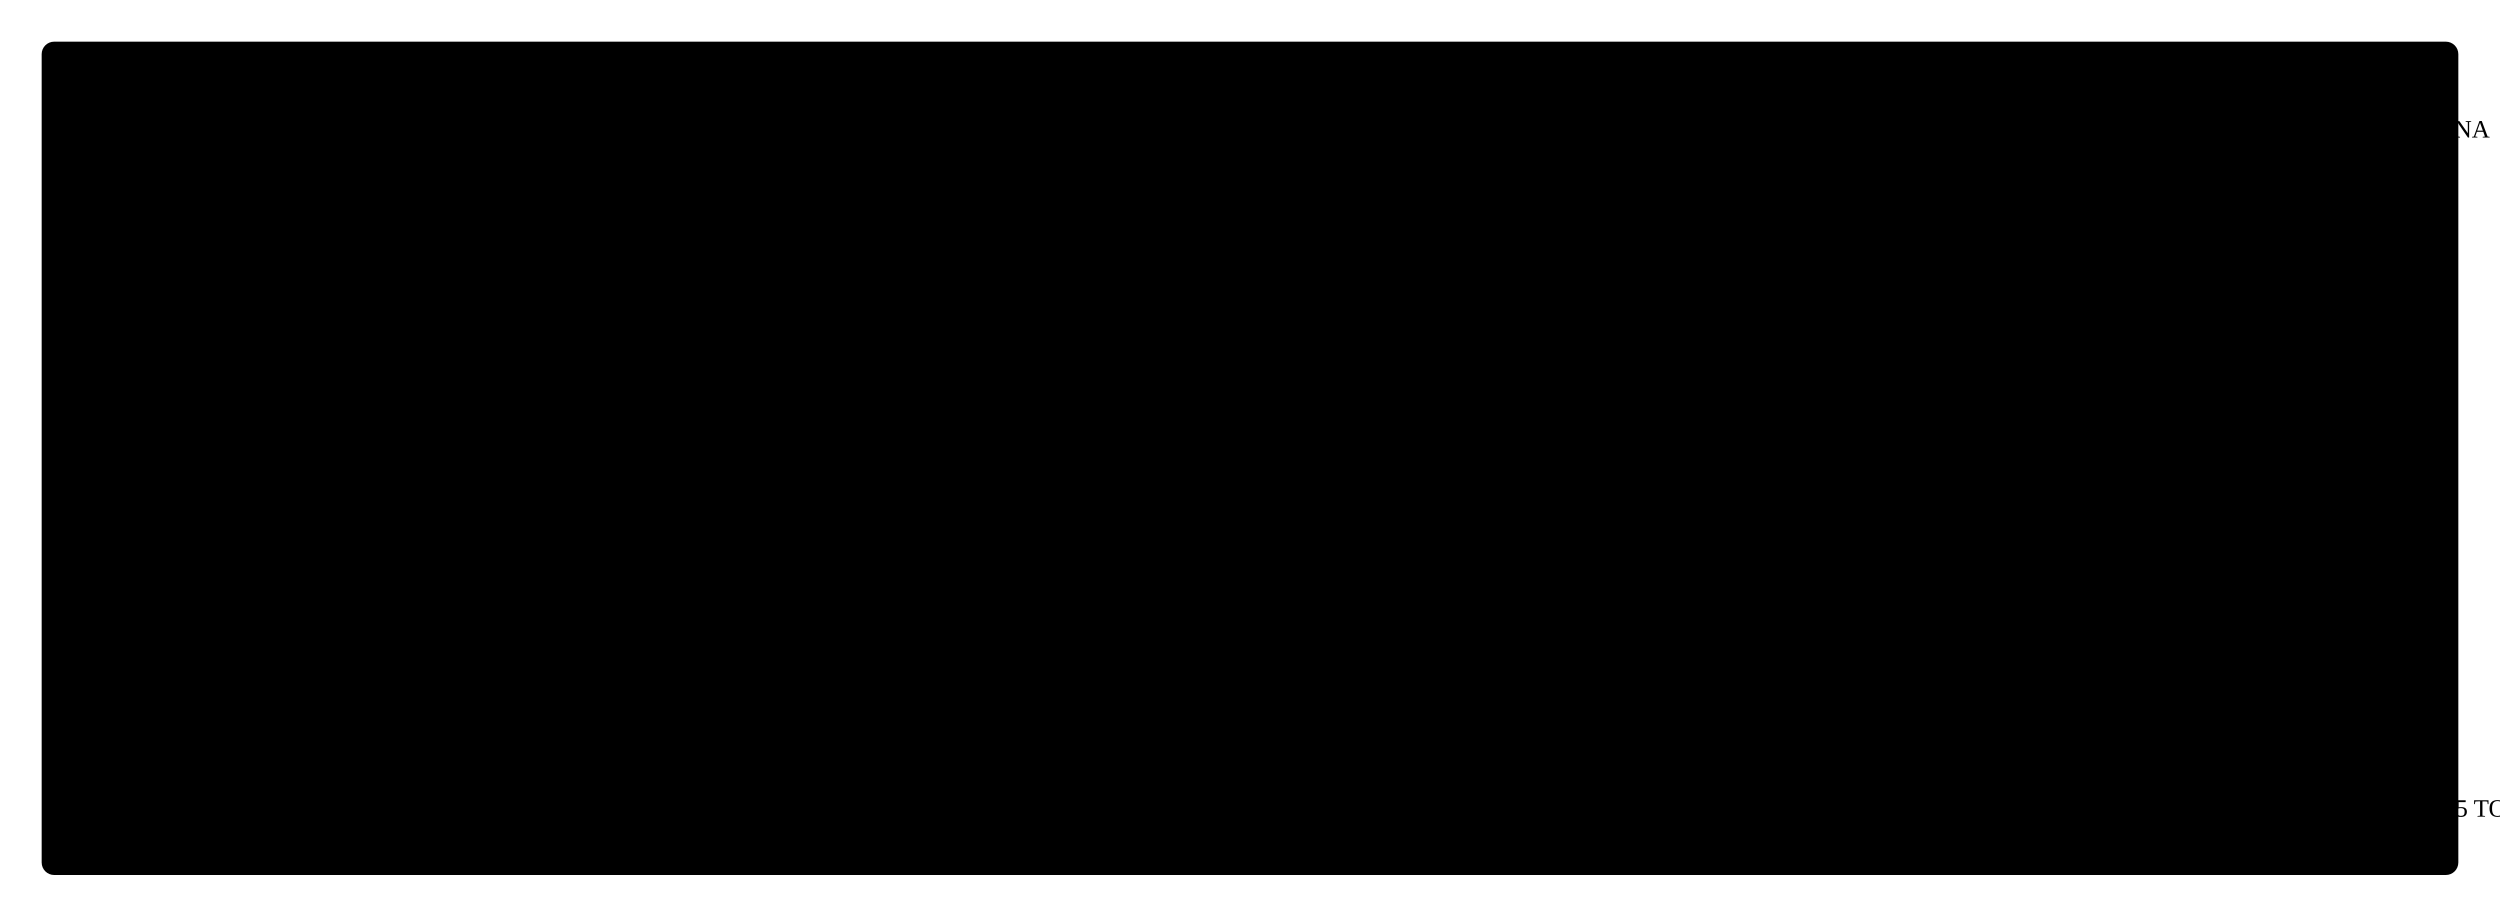
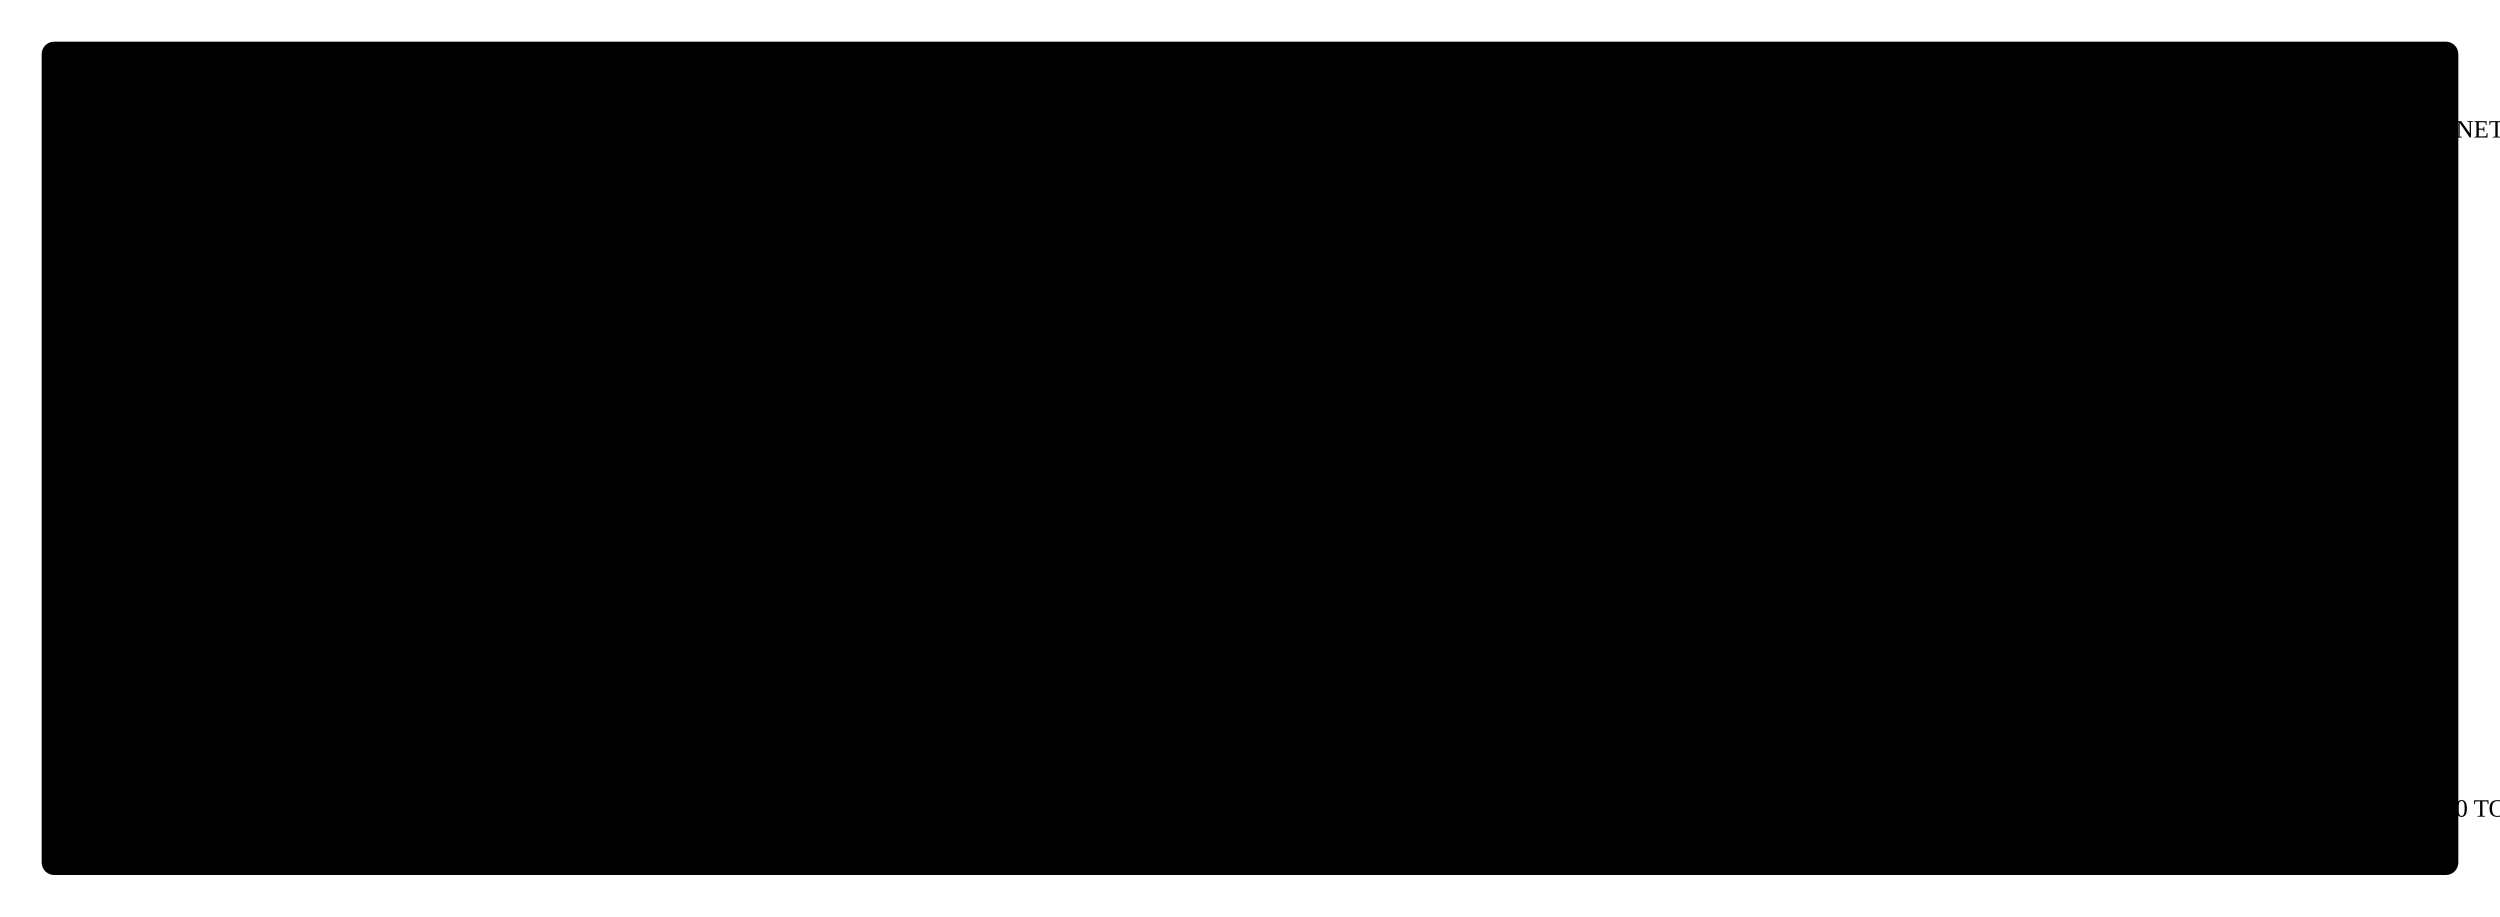
- <svg xmlns="http://www.w3.org/2000/svg" class="cv" viewBox="0 0 1200 440" role="img" aria-label="Plate 10: grafana">
+ <svg xmlns="http://www.w3.org/2000/svg" class="cv" viewBox="0 0 1200 440" role="img" aria-label="Plate 7: kubernetes">
  <rect class="cv-bg" x="20" y="20" width="1160" height="400" rx="6" />
  <path class="cv-g" d="M40 40V400M60 40V400M80 40V400M100 40V400M120 40V400M140 40V400M160 40V400M180 40V400M200 40V400M220 40V400M240 40V400M260 40V400M280 40V400M300 40V400M320 40V400M340 40V400M360 40V400M380 40V400M400 40V400M420 40V400M440 40V400M460 40V400M480 40V400M500 40V400M520 40V400M540 40V400M560 40V400M580 40V400M600 40V400M620 40V400M640 40V400M660 40V400M680 40V400M700 40V400M720 40V400M740 40V400M760 40V400M780 40V400M800 40V400M820 40V400M840 40V400M860 40V400M880 40V400M900 40V400M920 40V400M940 40V400M960 40V400M980 40V400M1000 40V400M1020 40V400M1040 40V400M1060 40V400M1080 40V400M1100 40V400M1120 40V400M1140 40V400M1160 40V400M40 40H1160M40 60H1160M40 80H1160M40 100H1160M40 120H1160M40 140H1160M40 160H1160M40 180H1160M40 200H1160M40 220H1160M40 240H1160M40 260H1160M40 280H1160M40 300H1160M40 320H1160M40 340H1160M40 360H1160M40 380H1160M40 400H1160" />
  <path class="cv-cm" d="M36 40h-12M40 36v-12" />
  <path class="cv-cm" d="M1164 40h12M1160 36v-12" />
  <path class="cv-cm" d="M36 400h-12M40 404v12" />
  <path class="cv-cm" d="M1164 400h12M1160 404v12" />
-   <text class="cv-num" x="60" y="370">10</text>
-   <text class="cv-lab" x="62" y="66">PLATE 10</text>
-   <text class="cv-lab cv-r" x="1138" y="66">GRAFANA</text>
-   <text class="cv-cap" x="62" y="392">one panel turns</text>
-   <text class="cv-cap cv-r" x="1138" y="392">DAYS 45 TO 46</text>
-   <rect class="cv-bgf cv-sm" x="340" y="78" width="406" height="192" rx="4" />
-   <rect class="cv-fm" x="350" y="88" width="70" height="3" opacity="0.5" />
-   <rect class="cv-ft" x="352.0" y="104" width="18" height="15" rx="1.5" opacity="0.20" />
-   <rect class="cv-ft" x="372.5" y="104" width="18" height="15" rx="1.5" opacity="0.24" />
-   <rect class="cv-ft" x="393.0" y="104" width="18" height="15" rx="1.5" opacity="0.40" />
-   <rect class="cv-ft" x="413.5" y="104" width="18" height="15" rx="1.5" opacity="0.20" />
-   <rect class="cv-ft" x="434.0" y="104" width="18" height="15" rx="1.5" opacity="0.22" />
-   <rect class="cv-ft" x="454.5" y="104" width="18" height="15" rx="1.5" opacity="0.25" />
-   <rect class="cv-ft" x="475.0" y="104" width="18" height="15" rx="1.5" opacity="0.08" />
-   <rect class="cv-ft" x="495.5" y="104" width="18" height="15" rx="1.5" opacity="0.22" />
-   <rect class="cv-ft" x="516.0" y="104" width="18" height="15" rx="1.5" opacity="0.27" />
-   <rect class="cv-ft" x="536.5" y="104" width="18" height="15" rx="1.5" opacity="0.34" />
-   <rect class="cv-ft" x="557.0" y="104" width="18" height="15" rx="1.5" opacity="0.06" />
-   <rect class="cv-ft" x="577.5" y="104" width="18" height="15" rx="1.5" opacity="0.13" />
-   <rect class="cv-ft" x="598.0" y="104" width="18" height="15" rx="1.5" opacity="0.06" />
-   <rect class="cv-ft" x="618.5" y="104" width="18" height="15" rx="1.5" opacity="0.35" />
-   <rect class="cv-ft" x="639.0" y="104" width="18" height="15" rx="1.5" opacity="0.30" />
-   <rect class="cv-ft" x="659.5" y="104" width="18" height="15" rx="1.5" opacity="0.06" />
-   <rect class="cv-ft" x="680.0" y="104" width="18" height="15" rx="1.5" opacity="0.43" />
-   <rect class="cv-ft" x="700.5" y="104" width="18" height="15" rx="1.5" opacity="0.42" />
-   <rect class="cv-ft" x="721.0" y="104" width="18" height="15" rx="1.5" opacity="0.28" />
-   <rect class="cv-ft" x="352.0" y="122" width="18" height="15" rx="1.5" opacity="0.40" />
-   <rect class="cv-ft" x="372.5" y="122" width="18" height="15" rx="1.5" opacity="0.10" />
-   <rect class="cv-ft" x="393.0" y="122" width="18" height="15" rx="1.5" opacity="0.06" />
-   <rect class="cv-ft" x="413.5" y="122" width="18" height="15" rx="1.5" opacity="0.34" />
-   <rect class="cv-ft" x="434.0" y="122" width="18" height="15" rx="1.5" opacity="0.06" />
-   <rect class="cv-ft" x="454.5" y="122" width="18" height="15" rx="1.5" opacity="0.12" />
-   <rect class="cv-ft" x="475.0" y="122" width="18" height="15" rx="1.5" opacity="0.16" />
-   <rect class="cv-ft" x="495.5" y="122" width="18" height="15" rx="1.5" opacity="0.06" />
-   <rect class="cv-ft" x="516.0" y="122" width="18" height="15" rx="1.5" opacity="0.30" />
-   <rect class="cv-ft" x="536.5" y="122" width="18" height="15" rx="1.5" opacity="0.29" />
-   <rect class="cv-ft" x="557.0" y="122" width="18" height="15" rx="1.5" opacity="0.55" />
-   <rect class="cv-ft" x="577.5" y="122" width="18" height="15" rx="1.5" opacity="0.34" />
-   <rect class="cv-ft" x="598.0" y="122" width="18" height="15" rx="1.5" opacity="0.42" />
-   <rect class="cv-ft" x="618.5" y="122" width="18" height="15" rx="1.5" opacity="0.32" />
-   <rect class="cv-ft" x="639.0" y="122" width="18" height="15" rx="1.5" opacity="0.43" />
-   <rect class="cv-ft" x="659.5" y="122" width="18" height="15" rx="1.5" opacity="0.30" />
-   <rect class="cv-ft" x="680.0" y="122" width="18" height="15" rx="1.5" opacity="0.18" />
-   <rect class="cv-ft" x="700.5" y="122" width="18" height="15" rx="1.5" opacity="0.65" />
-   <rect class="cv-ft" x="721.0" y="122" width="18" height="15" rx="1.5" opacity="0.65" />
-   <rect class="cv-ft" x="352.0" y="140" width="18" height="15" rx="1.5" opacity="0.73" />
-   <rect class="cv-ft" x="372.5" y="140" width="18" height="15" rx="1.5" opacity="0.61" />
-   <rect class="cv-ft" x="393.0" y="140" width="18" height="15" rx="1.5" opacity="0.27" />
-   <rect class="cv-ft" x="413.5" y="140" width="18" height="15" rx="1.5" opacity="0.20" />
-   <rect class="cv-ft" x="434.0" y="140" width="18" height="15" rx="1.5" opacity="0.25" />
-   <rect class="cv-ft" x="454.5" y="140" width="18" height="15" rx="1.5" opacity="0.06" />
-   <rect class="cv-ft" x="475.0" y="140" width="18" height="15" rx="1.5" opacity="0.66" />
-   <rect class="cv-ft" x="495.5" y="140" width="18" height="15" rx="1.5" opacity="0.35" />
-   <rect class="cv-ft" x="516.0" y="140" width="18" height="15" rx="1.5" opacity="0.73" />
-   <rect class="cv-ft" x="536.5" y="140" width="18" height="15" rx="1.5" opacity="0.33" />
-   <rect class="cv-ft" x="557.0" y="140" width="18" height="15" rx="1.5" opacity="0.83" />
-   <rect class="cv-ft" x="577.5" y="140" width="18" height="15" rx="1.5" opacity="0.73" />
-   <rect class="cv-ft" x="598.0" y="140" width="18" height="15" rx="1.5" opacity="0.06" />
-   <rect class="cv-ft" x="618.5" y="140" width="18" height="15" rx="1.5" opacity="0.18" />
-   <rect class="cv-ft" x="639.0" y="140" width="18" height="15" rx="1.5" opacity="0.79" />
-   <rect class="cv-ft" x="659.5" y="140" width="18" height="15" rx="1.5" opacity="0.41" />
-   <rect class="cv-ft" x="680.0" y="140" width="18" height="15" rx="1.5" opacity="0.85" />
-   <rect class="cv-ft" x="700.5" y="140" width="18" height="15" rx="1.5" opacity="0.34" />
-   <rect class="cv-ft" x="721.0" y="140" width="18" height="15" rx="1.5" opacity="0.06" />
-   <rect class="cv-ft" x="352.0" y="158" width="18" height="15" rx="1.5" opacity="0.68" />
-   <rect class="cv-ft" x="372.5" y="158" width="18" height="15" rx="1.5" opacity="0.84" />
-   <rect class="cv-ft" x="393.0" y="158" width="18" height="15" rx="1.5" opacity="0.29" />
-   <rect class="cv-ft" x="413.5" y="158" width="18" height="15" rx="1.5" opacity="0.09" />
-   <rect class="cv-ft" x="434.0" y="158" width="18" height="15" rx="1.5" opacity="0.36" />
-   <rect class="cv-ft" x="454.5" y="158" width="18" height="15" rx="1.5" opacity="1.00" />
-   <rect class="cv-ft" x="475.0" y="158" width="18" height="15" rx="1.5" opacity="0.82" />
-   <rect class="cv-ft" x="495.5" y="158" width="18" height="15" rx="1.5" opacity="0.13" />
-   <rect class="cv-ft" x="516.0" y="158" width="18" height="15" rx="1.5" opacity="0.27" />
-   <rect class="cv-ft" x="536.5" y="158" width="18" height="15" rx="1.5" opacity="0.11" />
-   <rect class="cv-ft" x="557.0" y="158" width="18" height="15" rx="1.5" opacity="0.06" />
-   <rect class="cv-ft" x="577.5" y="158" width="18" height="15" rx="1.5" opacity="0.86" />
-   <rect class="cv-ft" x="598.0" y="158" width="18" height="15" rx="1.5" opacity="0.19" />
-   <rect class="cv-ft" x="618.5" y="158" width="18" height="15" rx="1.5" opacity="0.61" />
-   <rect class="cv-ft" x="639.0" y="158" width="18" height="15" rx="1.5" opacity="0.48" />
-   <rect class="cv-ft" x="659.5" y="158" width="18" height="15" rx="1.5" opacity="0.21" />
-   <rect class="cv-ft" x="680.0" y="158" width="18" height="15" rx="1.5" opacity="0.79" />
-   <rect class="cv-ft" x="700.5" y="158" width="18" height="15" rx="1.5" opacity="0.14" />
-   <rect class="cv-ft" x="721.0" y="158" width="18" height="15" rx="1.5" opacity="0.70" />
-   <rect class="cv-ft" x="352.0" y="176" width="18" height="15" rx="1.5" opacity="0.15" />
-   <rect class="cv-ft" x="372.5" y="176" width="18" height="15" rx="1.5" opacity="0.55" />
-   <rect class="cv-ft" x="393.0" y="176" width="18" height="15" rx="1.5" opacity="0.28" />
-   <rect class="cv-ft" x="413.5" y="176" width="18" height="15" rx="1.5" opacity="0.35" />
-   <rect class="cv-ft" x="434.0" y="176" width="18" height="15" rx="1.5" opacity="1.00" />
-   <rect class="cv-ft" x="454.5" y="176" width="18" height="15" rx="1.5" opacity="1.00" />
-   <rect class="cv-ft" x="475.0" y="176" width="18" height="15" rx="1.5" opacity="0.40" />
-   <rect class="cv-ft" x="495.5" y="176" width="18" height="15" rx="1.5" opacity="1.00" />
-   <rect class="cv-ft" x="516.0" y="176" width="18" height="15" rx="1.5" opacity="0.27" />
-   <rect class="cv-ft" x="536.5" y="176" width="18" height="15" rx="1.5" opacity="0.51" />
-   <rect class="cv-ft" x="557.0" y="176" width="18" height="15" rx="1.5" opacity="1.00" />
-   <rect class="cv-ft" x="577.5" y="176" width="18" height="15" rx="1.5" opacity="0.83" />
-   <rect class="cv-ft" x="598.0" y="176" width="18" height="15" rx="1.5" opacity="0.13" />
-   <rect class="cv-ft" x="618.5" y="176" width="18" height="15" rx="1.5" opacity="1.00" />
-   <rect class="cv-ft" x="639.0" y="176" width="18" height="15" rx="1.5" opacity="0.28" />
-   <rect class="cv-ft" x="659.5" y="176" width="18" height="15" rx="1.5" opacity="0.34" />
-   <rect class="cv-ft" x="680.0" y="176" width="18" height="15" rx="1.5" opacity="1.00" />
-   <rect class="cv-ft" x="700.5" y="176" width="18" height="15" rx="1.5" opacity="0.43" />
-   <rect class="cv-ft" x="721.0" y="176" width="18" height="15" rx="1.5" opacity="0.39" />
-   <rect class="cv-ft" x="352.0" y="194" width="18" height="15" rx="1.5" opacity="0.08" />
-   <rect class="cv-ft" x="372.5" y="194" width="18" height="15" rx="1.5" opacity="0.10" />
-   <rect class="cv-ft" x="393.0" y="194" width="18" height="15" rx="1.5" opacity="0.63" />
-   <rect class="cv-ft" x="413.5" y="194" width="18" height="15" rx="1.5" opacity="0.26" />
-   <rect class="cv-ft" x="434.0" y="194" width="18" height="15" rx="1.5" opacity="0.65" />
-   <rect class="cv-ft" x="454.5" y="194" width="18" height="15" rx="1.5" opacity="0.40" />
-   <rect class="cv-ft" x="475.0" y="194" width="18" height="15" rx="1.5" opacity="0.49" />
-   <rect class="cv-ft" x="495.5" y="194" width="18" height="15" rx="1.5" opacity="1.00" />
-   <rect class="cv-ft" x="516.0" y="194" width="18" height="15" rx="1.5" opacity="0.52" />
-   <rect class="cv-ft" x="536.5" y="194" width="18" height="15" rx="1.5" opacity="0.62" />
-   <rect class="cv-ft" x="557.0" y="194" width="18" height="15" rx="1.5" opacity="0.94" />
-   <rect class="cv-ft" x="577.5" y="194" width="18" height="15" rx="1.5" opacity="0.20" />
-   <rect class="cv-ft" x="598.0" y="194" width="18" height="15" rx="1.5" opacity="0.17" />
-   <rect class="cv-ft" x="618.5" y="194" width="18" height="15" rx="1.5" opacity="0.98" />
-   <rect class="cv-ft" x="639.0" y="194" width="18" height="15" rx="1.5" opacity="0.89" />
-   <rect class="cv-ft" x="659.5" y="194" width="18" height="15" rx="1.5" opacity="0.27" />
-   <rect class="cv-ft" x="680.0" y="194" width="18" height="15" rx="1.5" opacity="0.21" />
-   <rect class="cv-ft" x="700.5" y="194" width="18" height="15" rx="1.5" opacity="0.80" />
-   <rect class="cv-ft" x="721.0" y="194" width="18" height="15" rx="1.5" opacity="1.00" />
-   <rect class="cv-ft" x="352.0" y="212" width="18" height="15" rx="1.5" opacity="0.17" />
-   <rect class="cv-ft" x="372.5" y="212" width="18" height="15" rx="1.5" opacity="0.82" />
-   <rect class="cv-ft" x="393.0" y="212" width="18" height="15" rx="1.5" opacity="0.76" />
-   <rect class="cv-ft" x="413.5" y="212" width="18" height="15" rx="1.5" opacity="0.52" />
-   <rect class="cv-ft" x="434.0" y="212" width="18" height="15" rx="1.5" opacity="0.37" />
-   <rect class="cv-ft" x="454.5" y="212" width="18" height="15" rx="1.5" opacity="0.09" />
-   <rect class="cv-ft" x="475.0" y="212" width="18" height="15" rx="1.5" opacity="0.06" />
-   <rect class="cv-ft" x="495.5" y="212" width="18" height="15" rx="1.5" opacity="0.83" />
-   <rect class="cv-ft" x="516.0" y="212" width="18" height="15" rx="1.5" opacity="0.21" />
-   <rect class="cv-ft" x="536.5" y="212" width="18" height="15" rx="1.5" opacity="0.61" />
-   <rect class="cv-ft" x="557.0" y="212" width="18" height="15" rx="1.5" opacity="0.22" />
-   <rect class="cv-ft" x="577.5" y="212" width="18" height="15" rx="1.5" opacity="0.71" />
-   <rect class="cv-ft" x="598.0" y="212" width="18" height="15" rx="1.5" opacity="0.52" />
-   <rect class="cv-ft" x="618.5" y="212" width="18" height="15" rx="1.5" opacity="0.25" />
-   <rect class="cv-ft" x="639.0" y="212" width="18" height="15" rx="1.5" opacity="0.15" />
-   <rect class="cv-ft" x="659.5" y="212" width="18" height="15" rx="1.5" opacity="0.62" />
-   <rect class="cv-ft" x="680.0" y="212" width="18" height="15" rx="1.5" opacity="0.06" />
-   <rect class="cv-ft" x="700.5" y="212" width="18" height="15" rx="1.5" opacity="0.20" />
-   <rect class="cv-ft" x="721.0" y="212" width="18" height="15" rx="1.5" opacity="0.48" />
-   <rect class="cv-ft" x="352.0" y="230" width="18" height="15" rx="1.5" opacity="0.55" />
-   <rect class="cv-ft" x="372.5" y="230" width="18" height="15" rx="1.5" opacity="0.40" />
-   <rect class="cv-ft" x="393.0" y="230" width="18" height="15" rx="1.5" opacity="0.18" />
-   <rect class="cv-ft" x="413.5" y="230" width="18" height="15" rx="1.5" opacity="0.60" />
-   <rect class="cv-ft" x="434.0" y="230" width="18" height="15" rx="1.5" opacity="0.13" />
-   <rect class="cv-ft" x="454.5" y="230" width="18" height="15" rx="1.5" opacity="0.06" />
-   <rect class="cv-ft" x="475.0" y="230" width="18" height="15" rx="1.5" opacity="0.17" />
-   <rect class="cv-ft" x="495.5" y="230" width="18" height="15" rx="1.5" opacity="0.29" />
-   <rect class="cv-ft" x="516.0" y="230" width="18" height="15" rx="1.5" opacity="0.06" />
-   <rect class="cv-ft" x="536.5" y="230" width="18" height="15" rx="1.5" opacity="0.11" />
-   <rect class="cv-ft" x="557.0" y="230" width="18" height="15" rx="1.5" opacity="0.24" />
-   <rect class="cv-ft" x="577.5" y="230" width="18" height="15" rx="1.5" opacity="0.37" />
-   <rect class="cv-ft" x="598.0" y="230" width="18" height="15" rx="1.5" opacity="0.09" />
-   <rect class="cv-ft" x="618.5" y="230" width="18" height="15" rx="1.5" opacity="0.24" />
-   <rect class="cv-ft" x="639.0" y="230" width="18" height="15" rx="1.5" opacity="0.58" />
-   <rect class="cv-ft" x="659.5" y="230" width="18" height="15" rx="1.5" opacity="0.64" />
-   <rect class="cv-ft" x="680.0" y="230" width="18" height="15" rx="1.5" opacity="0.43" />
-   <rect class="cv-ft" x="700.5" y="230" width="18" height="15" rx="1.5" opacity="0.45" />
-   <rect class="cv-ft" x="721.0" y="230" width="18" height="15" rx="1.5" opacity="0.38" />
-   <rect class="cv-ft" x="352.0" y="248" width="18" height="15" rx="1.5" opacity="0.06" />
-   <rect class="cv-ft" x="372.5" y="248" width="18" height="15" rx="1.5" opacity="0.06" />
-   <rect class="cv-ft" x="393.0" y="248" width="18" height="15" rx="1.5" opacity="0.06" />
-   <rect class="cv-ft" x="413.5" y="248" width="18" height="15" rx="1.5" opacity="0.39" />
-   <rect class="cv-ft" x="434.0" y="248" width="18" height="15" rx="1.5" opacity="0.30" />
-   <rect class="cv-ft" x="454.5" y="248" width="18" height="15" rx="1.5" opacity="0.42" />
-   <rect class="cv-ft" x="475.0" y="248" width="18" height="15" rx="1.5" opacity="0.06" />
-   <rect class="cv-ft" x="495.5" y="248" width="18" height="15" rx="1.5" opacity="0.28" />
-   <rect class="cv-ft" x="516.0" y="248" width="18" height="15" rx="1.5" opacity="0.21" />
-   <rect class="cv-ft" x="536.5" y="248" width="18" height="15" rx="1.5" opacity="0.32" />
-   <rect class="cv-ft" x="557.0" y="248" width="18" height="15" rx="1.5" opacity="0.14" />
-   <rect class="cv-ft" x="577.5" y="248" width="18" height="15" rx="1.5" opacity="0.43" />
-   <rect class="cv-ft" x="598.0" y="248" width="18" height="15" rx="1.5" opacity="0.06" />
-   <rect class="cv-ft" x="618.5" y="248" width="18" height="15" rx="1.5" opacity="0.24" />
-   <rect class="cv-ft" x="639.0" y="248" width="18" height="15" rx="1.5" opacity="0.32" />
-   <rect class="cv-ft" x="659.5" y="248" width="18" height="15" rx="1.5" opacity="0.39" />
-   <rect class="cv-ft" x="680.0" y="248" width="18" height="15" rx="1.5" opacity="0.32" />
-   <rect class="cv-ft" x="700.5" y="248" width="18" height="15" rx="1.5" opacity="0.30" />
-   <rect class="cv-ft" x="721.0" y="248" width="18" height="15" rx="1.5" opacity="0.34" />
-   <rect class="cv-bgf cv-sm" x="754" y="78" width="268" height="92" rx="4" />
-   <rect class="cv-fm" x="764" y="88" width="70" height="3" opacity="0.5" />
-   <path class="cv-sk" d="M766 125.6L776.2 133.2L786.3 139.7L796.5 143.8L806.7 144.7L816.8 142.2L827 136.9L837.2 129.7L847.3 122.2L857.5 115.9L867.7 112L877.8 111.4L888 114.1L898.2 119.7L908.3 127L918.5 134.4L928.7 140.6L938.8 144.2L949 144.5L959.2 141.5L969.3 135.7L979.5 128.4L989.7 120.9L999.8 115L1010 111.6" fill="none" stroke-width="1.6" />
-   <rect class="cv-bgf cv-sm" x="1030" y="78" width="130" height="92" rx="4" />
-   <rect class="cv-fm" x="1040" y="88" width="70" height="3" opacity="0.5" />
-   <rect class="cv-ft" x="1042" y="114" width="106" height="34" rx="3" />
-   <rect class="cv-bgf cv-sm" x="754" y="178" width="268" height="92" rx="4" />
-   <rect class="cv-fm" x="764" y="188" width="70" height="3" opacity="0.5" />
-   <path class="cv-sk" d="M766 225.6L776.2 233.2L786.3 239.7L796.5 243.8L806.7 244.7L816.8 242.2L827 236.9L837.2 229.7L847.3 222.2L857.5 215.9L867.7 212L877.8 211.4L888 214.1L898.2 219.7L908.3 227L918.5 234.4L928.7 240.6L938.8 244.2L949 244.5L959.2 241.5L969.3 235.7L979.5 228.4L989.7 220.9L999.8 215L1010 211.6" fill="none" stroke-width="1.6" />
-   <rect class="cv-bgf cv-sm" x="1030" y="178" width="130" height="92" rx="4" />
-   <rect class="cv-fm" x="1040" y="188" width="70" height="3" opacity="0.5" />
-   <rect class="cv-fo" x="1042" y="214" width="106" height="34" rx="3" />
-   <rect class="cv-bgf cv-sm" x="340" y="278" width="268" height="92" rx="4" />
-   <rect class="cv-fm" x="350" y="288" width="70" height="3" opacity="0.5" />
-   <rect class="cv-fm" x="352.0" y="306.1" width="13.4" height="53.9" rx="1" opacity="0.55" />
-   <rect class="cv-fm" x="369.429" y="333.1" width="13.4" height="26.9" rx="1" opacity="0.55" />
-   <rect class="cv-fm" x="386.857" y="317.1" width="13.4" height="42.9" rx="1" opacity="0.55" />
-   <rect class="cv-fm" x="404.286" y="306.8" width="13.4" height="53.2" rx="1" opacity="0.55" />
-   <rect class="cv-fm" x="421.714" y="308.2" width="13.4" height="51.8" rx="1" opacity="0.55" />
-   <rect class="cv-fm" x="439.143" y="330" width="13.4" height="30" rx="1" opacity="0.55" />
-   <rect class="cv-fm" x="456.571" y="312.1" width="13.4" height="47.9" rx="1" opacity="0.55" />
-   <rect class="cv-fm" x="474.0" y="308.6" width="13.4" height="51.4" rx="1" opacity="0.55" />
-   <rect class="cv-fm" x="491.429" y="322.5" width="13.4" height="37.5" rx="1" opacity="0.55" />
-   <rect class="cv-fm" x="508.857" y="320" width="13.4" height="40" rx="1" opacity="0.55" />
-   <rect class="cv-fm" x="526.286" y="331.6" width="13.4" height="28.4" rx="1" opacity="0.55" />
-   <rect class="cv-fm" x="543.714" y="322" width="13.4" height="38" rx="1" opacity="0.55" />
-   <rect class="cv-fm" x="561.143" y="320.8" width="13.4" height="39.2" rx="1" opacity="0.55" />
-   <rect class="cv-fm" x="578.571" y="346.2" width="13.4" height="13.8" rx="1" opacity="0.55" />
-   <rect class="cv-bgf cv-sm" x="616" y="278" width="268" height="92" rx="4" />
-   <rect class="cv-fm" x="626" y="288" width="70" height="3" opacity="0.5" />
-   <path class="cv-sk" d="M628 312.7L638.2 317.3L648.3 324.1L658.5 331.7L668.7 338.5L678.8 343.2L689 344.8L699.2 343L709.3 338.1L719.5 331.2L729.7 323.6L739.8 317L750 312.5L760.2 311.2L770.3 313.3L780.5 318.4L790.7 325.5L800.8 333L811 339.5L821.2 343.7L831.3 344.7L841.5 342.3L851.7 337L861.8 329.9L872 322.4" fill="none" stroke-width="1.6" />
-   <rect class="cv-bgf cv-sm" x="892" y="278" width="268" height="92" rx="4" />
-   <rect class="cv-fm" x="902" y="288" width="70" height="3" opacity="0.5" />
-   <rect class="cv-fm" x="904.0" y="319.3" width="13.4" height="40.7" rx="1" opacity="0.55" />
-   <rect class="cv-fm" x="921.429" y="302.3" width="13.4" height="57.7" rx="1" opacity="0.55" />
-   <rect class="cv-fm" x="938.857" y="307.8" width="13.4" height="52.2" rx="1" opacity="0.55" />
-   <rect class="cv-fm" x="956.286" y="315" width="13.4" height="45" rx="1" opacity="0.55" />
-   <rect class="cv-fm" x="973.714" y="331.4" width="13.4" height="28.6" rx="1" opacity="0.55" />
-   <rect class="cv-fm" x="991.143" y="314.7" width="13.4" height="45.3" rx="1" opacity="0.55" />
-   <rect class="cv-fm" x="1008.571" y="322.1" width="13.4" height="37.9" rx="1" opacity="0.55" />
-   <rect class="cv-fm" x="1026.0" y="328.9" width="13.4" height="31.1" rx="1" opacity="0.55" />
-   <rect class="cv-fm" x="1043.429" y="309.8" width="13.4" height="50.2" rx="1" opacity="0.55" />
-   <rect class="cv-fm" x="1060.857" y="346" width="13.4" height="14" rx="1" opacity="0.55" />
-   <rect class="cv-fm" x="1078.286" y="314" width="13.4" height="46" rx="1" opacity="0.55" />
-   <rect class="cv-fm" x="1095.714" y="348.6" width="13.4" height="11.4" rx="1" opacity="0.55" />
-   <rect class="cv-fm" x="1113.143" y="321.1" width="13.4" height="38.9" rx="1" opacity="0.55" />
-   <rect class="cv-fm" x="1130.571" y="326.9" width="13.4" height="33.1" rx="1" opacity="0.55" />
+   <text class="cv-num" x="60" y="370">07</text>
+   <text class="cv-lab" x="62" y="66">PLATE 07</text>
+   <text class="cv-lab cv-r" x="1138" y="66">KUBERNETES</text>
+   <text class="cv-cap" x="62" y="392">the loop restores what went missing</text>
+   <text class="cv-cap cv-r" x="1138" y="392">DAYS 30 TO 38</text>
+   <circle class="cv-sm" cx="740" cy="225" r="52" fill="none" opacity="0.35" />
+   <circle class="cv-ft" cx="740" cy="173" r="7" />
+   <circle class="cv-ft" cx="780.7" cy="192.6" r="7" />
+   <circle class="cv-ft" cx="790.7" cy="236.6" r="7" />
+   <circle class="cv-ft" cx="762.6" cy="271.9" r="7" />
+   <circle class="cv-ft" cx="717.4" cy="271.9" r="7" />
+   <circle class="cv-ft" cx="689.3" cy="236.6" r="7" />
+   <circle class="cv-ft" cx="699.3" cy="192.6" r="7" />
+   <circle class="cv-sm" cx="740" cy="225" r="96" fill="none" opacity="0.35" />
+   <circle class="cv-fk" cx="740" cy="129" r="6" />
+   <circle class="cv-fk" cx="781.7" cy="138.5" r="6" />
+   <circle class="cv-fk" cx="815.1" cy="165.1" r="6" />
+   <circle class="cv-fk" cx="833.6" cy="203.6" r="6" />
+   <circle class="cv-fk" cx="833.6" cy="246.4" r="6" />
+   <circle class="cv-fk" cx="815.1" cy="284.9" r="6" />
+   <circle class="cv-fk" cx="781.7" cy="311.5" r="6" />
+   <circle class="cv-fk" cx="740" cy="321" r="6" />
+   <circle class="cv-fk" cx="698.3" cy="311.5" r="6" />
+   <circle class="cv-fk" cx="664.9" cy="284.9" r="6" />
+   <circle class="cv-fk" cx="646.4" cy="246.4" r="6" />
+   <circle class="cv-fk" cx="646.4" cy="203.6" r="6" />
+   <circle class="cv-fk" cx="664.9" cy="165.1" r="6" />
+   <circle class="cv-fk" cx="698.3" cy="138.5" r="6" />
+   <circle class="cv-sm" cx="740" cy="225" r="138" fill="none" opacity="0.35" />
+   <circle class="cv-fm" cx="740" cy="87" r="6" />
+   <circle class="cv-fm" cx="780.7" cy="93.1" r="6" />
+   <circle class="cv-fm" cx="817.7" cy="111" r="6" />
+   <circle class="cv-fm" cx="847.9" cy="139" r="6" />
+   <circle class="cv-fm" cx="868.5" cy="174.6" r="6" />
+   <circle class="cv-so" cx="877.6" cy="214.7" r="7.5" fill="none" stroke-dasharray="3 3" />
+   <circle class="cv-fm" cx="874.5" cy="255.7" r="6" />
+   <circle class="cv-fm" cx="859.5" cy="294" r="6" />
+   <circle class="cv-fm" cx="833.9" cy="326.2" r="6" />
+   <circle class="cv-fm" cx="799.9" cy="349.3" r="6" />
+   <circle class="cv-fm" cx="760.6" cy="361.5" r="6" />
+   <circle class="cv-fm" cx="719.4" cy="361.5" r="6" />
+   <circle class="cv-fm" cx="680.1" cy="349.3" r="6" />
+   <circle class="cv-fm" cx="646.1" cy="326.2" r="6" />
+   <circle class="cv-fm" cx="620.5" cy="294" r="6" />
+   <circle class="cv-fm" cx="605.5" cy="255.7" r="6" />
+   <circle class="cv-fm" cx="602.4" cy="214.7" r="6" />
+   <circle class="cv-fm" cx="611.5" cy="174.6" r="6" />
+   <circle class="cv-fm" cx="632.1" cy="139" r="6" />
+   <circle class="cv-fm" cx="662.3" cy="111" r="6" />
+   <circle class="cv-fm" cx="699.3" cy="93.1" r="6" />
+   <path class="cv-sm" d="M740 211L740 185" opacity="0.6" />
+   <path class="cv-sm" d="M750.9 216.3L771.3 200.1" opacity="0.6" />
+   <path class="cv-sm" d="M753.6 228.1L779 233.9" opacity="0.6" />
+   <path class="cv-sm" d="M746.1 237.6L757.4 261" opacity="0.6" />
+   <path class="cv-sm" d="M733.9 237.6L722.6 261" opacity="0.6" />
+   <path class="cv-sm" d="M726.4 228.1L701 233.9" opacity="0.6" />
+   <path class="cv-sm" d="M729.1 216.3L708.7 200.1" opacity="0.6" />
+   <circle class="cv-bgf cv-sk" cx="740" cy="225" r="10" />
+   <path class="cv-so" d="M866.7 124A162 162 0 0 1 898.9 193.7" fill="none" stroke-width="2.2" stroke-linecap="round" />
+   <circle class="cv-fo" cx="898.9" cy="193.7" r="3.6" />
</svg>
